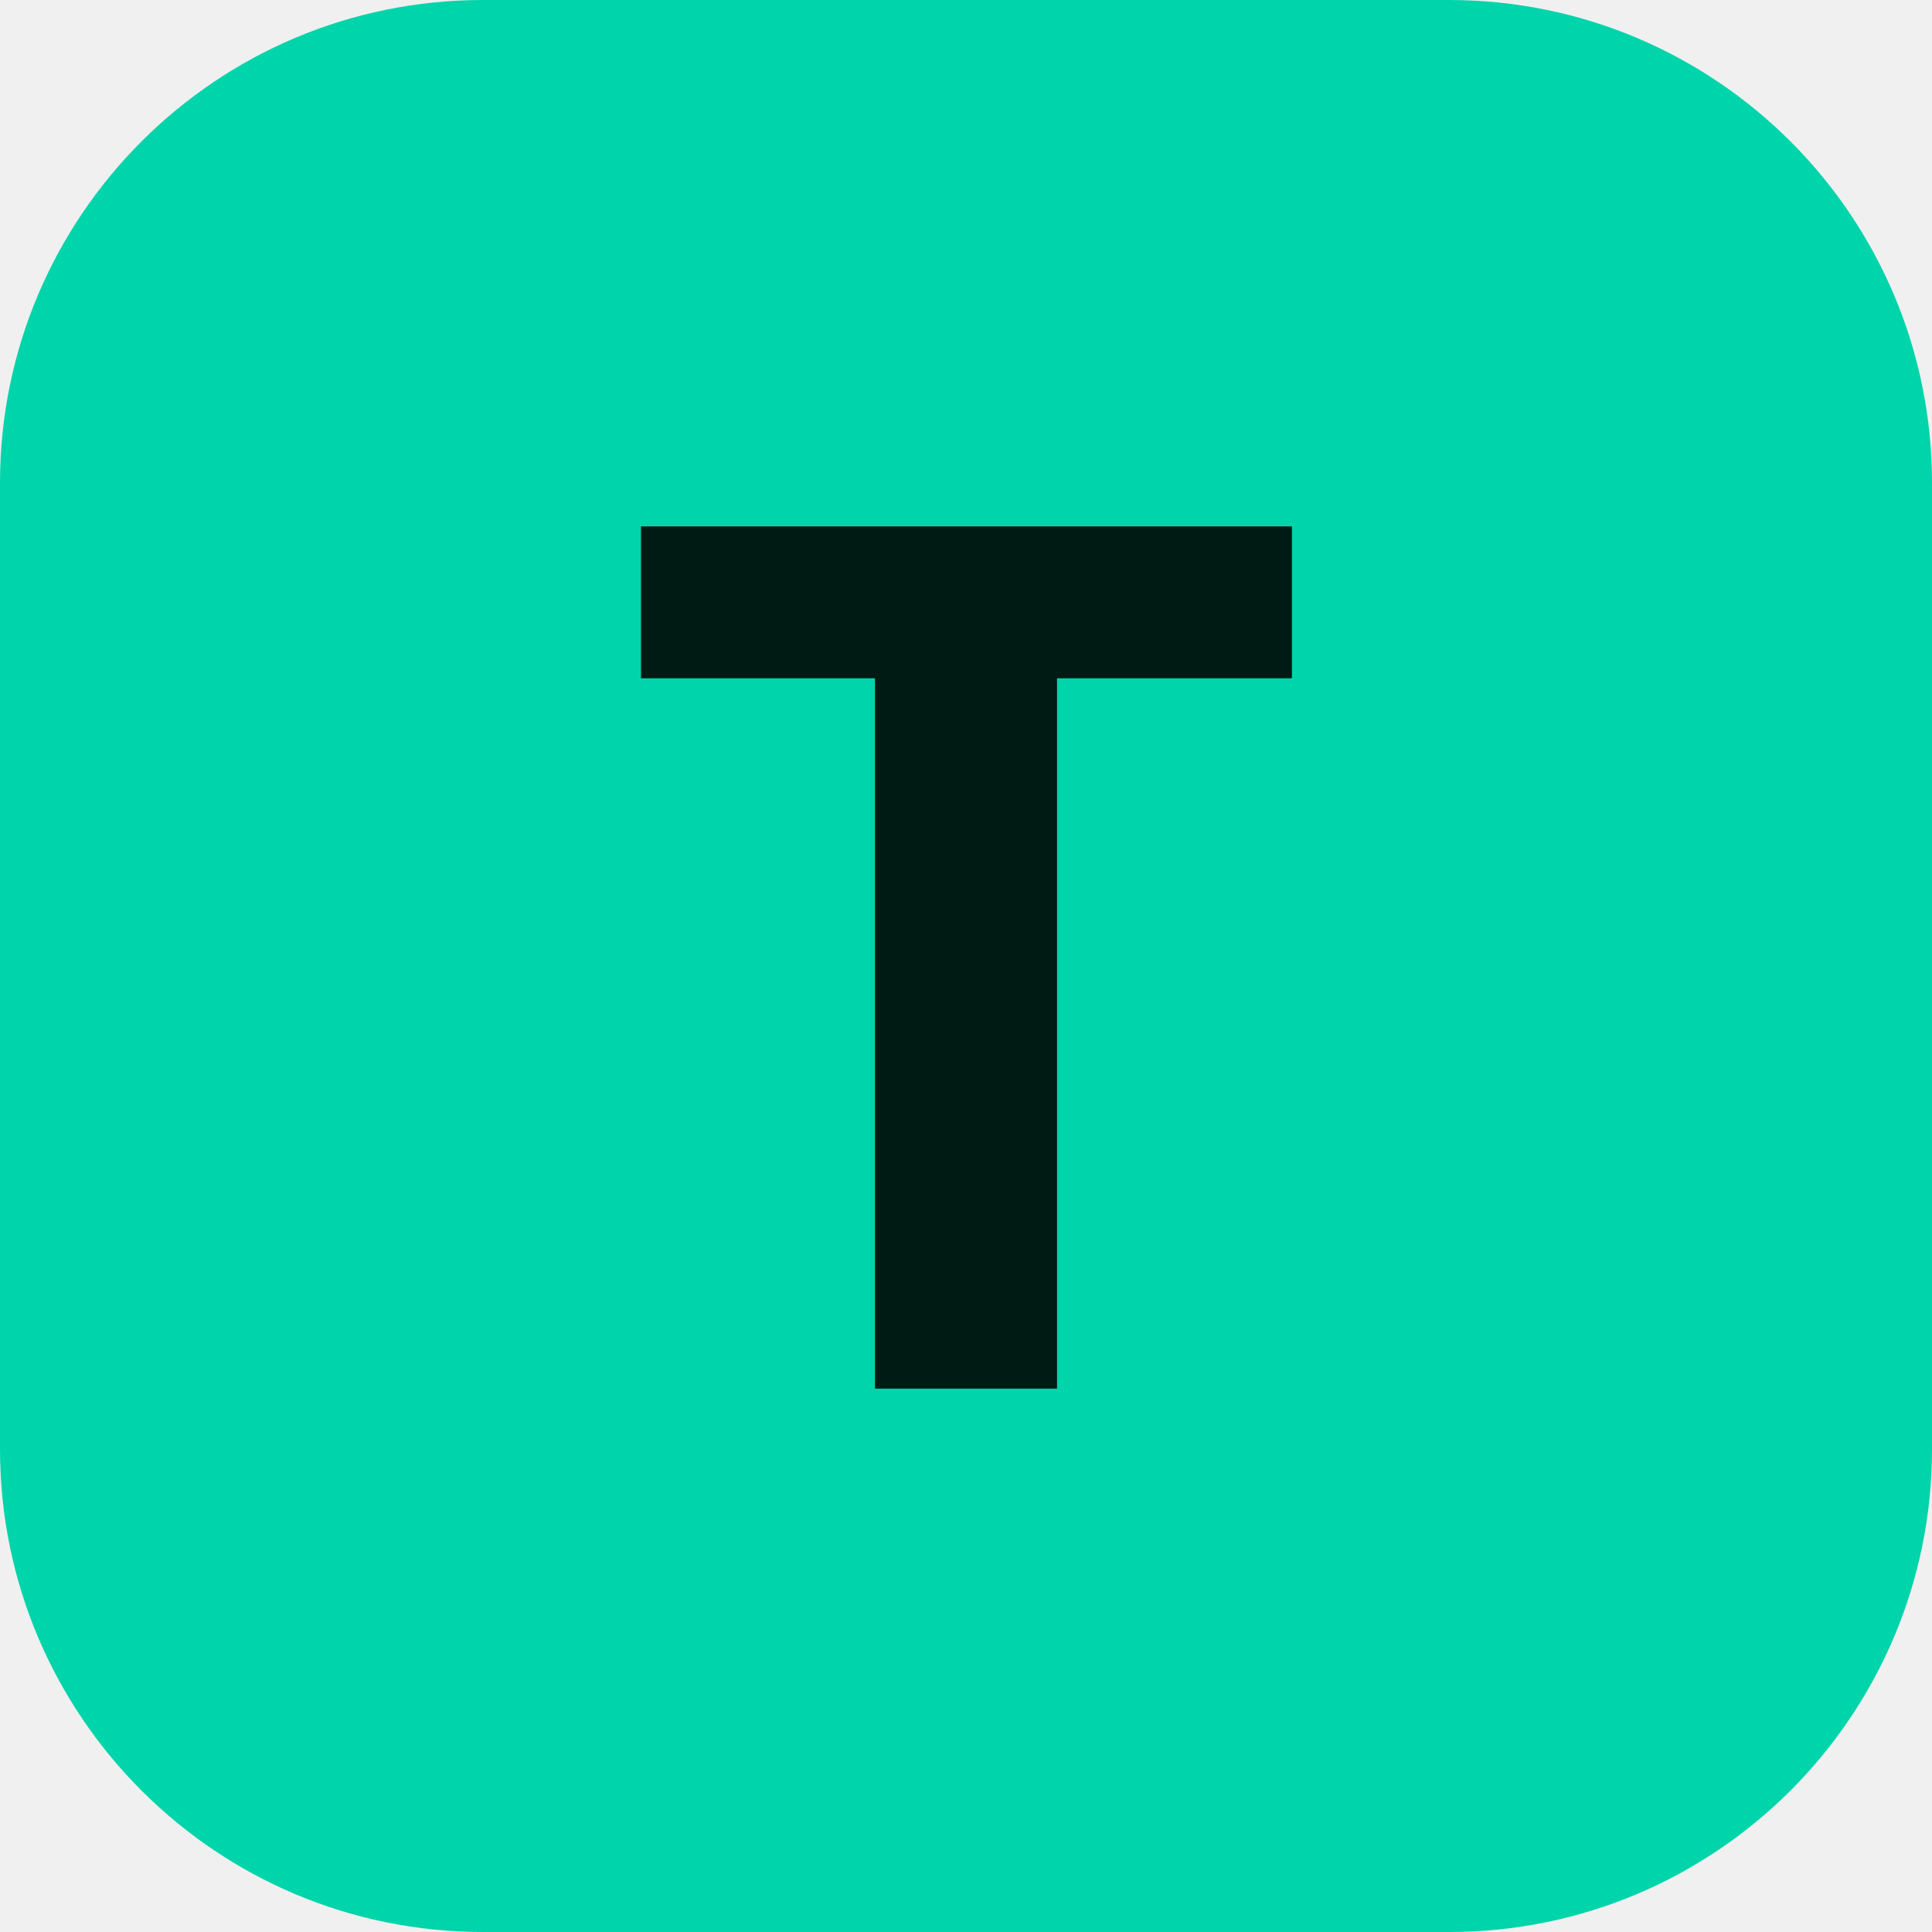
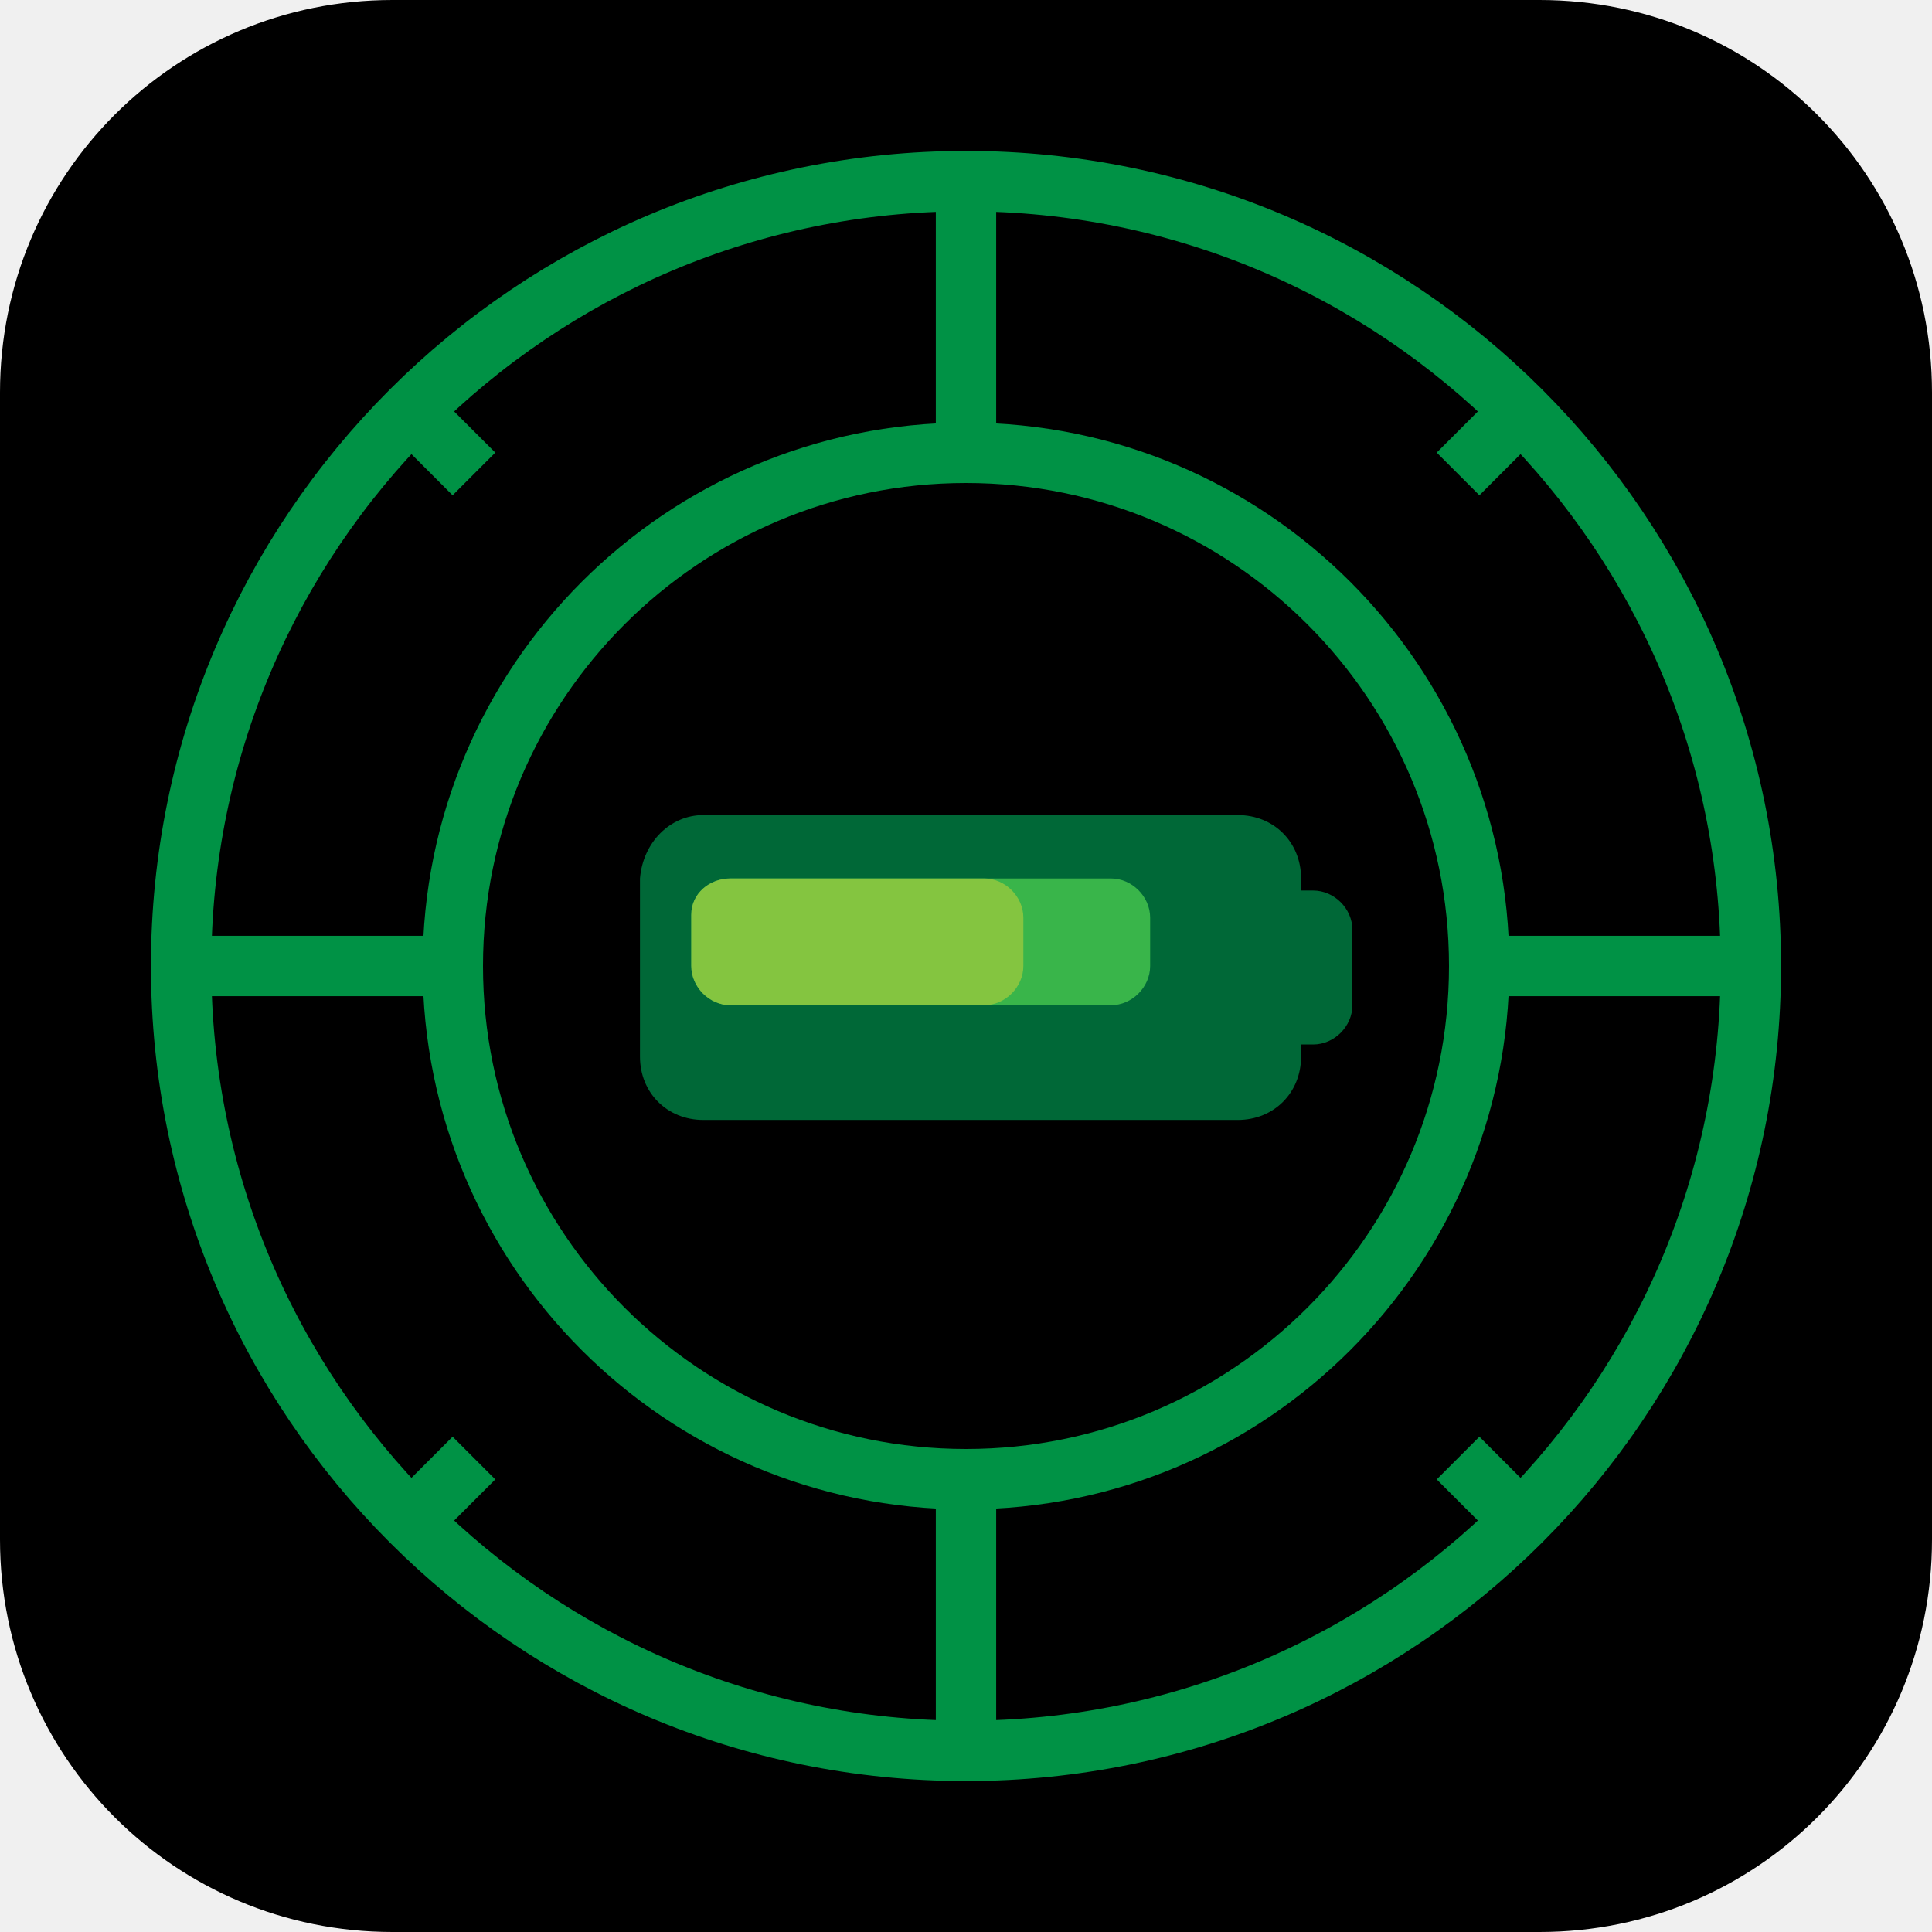
- <svg xmlns="http://www.w3.org/2000/svg" viewBox="0 0 32 32">
-   <rect width="32" height="32" rx="8" fill="#00d4aa" />
-   <text x="16" y="23" font-family="sans-serif" font-size="20" font-weight="900" text-anchor="middle" fill="#001a14">T</text>
+ <svg xmlns="http://www.w3.org/2000/svg" version="1.1" id="Слой_1" x="0px" y="0px" viewBox="0 0 64 64" style="enable-background:new 0 0 64 64;" xml:space="preserve">
+   <style type="text/css">
+ 	.st0{fill:none;stroke:#009245;stroke-width:2;stroke-miterlimit:10;}
+ 	.st1{fill:#FFFFFF;}
+ 	.st2{fill:#006837;}
+ 	.st3{fill:#39B54A;}
+ 	.st4{opacity:0.9;fill:#8CC63F;enable-background:new    ;}
+ </style>
+   <g>
+     <path d="M13,0h38c7.2,0,13,5.8,13,13v38c0,7.2-5.8,13-13,13H13C5.8,64,0,58.2,0,51V13C0,5.8,5.8,0,13,0z" />
+     <g>
+       <g>
+         <circle class="st0" cx="32" cy="32" r="26" />
+         <circle class="st0" cx="32" cy="32" r="17" />
+         <circle class="st1" cx="32" cy="32" r="2" />
+       </g>
+       <g>
+         <line class="st0" x1="32" y1="6" x2="32" y2="15" />
+         <line class="st0" x1="32" y1="49" x2="32" y2="58" />
+         <line class="st0" x1="6" y1="32" x2="15" y2="32" />
+         <line class="st0" x1="49" y1="32" x2="58" y2="32" />
+       </g>
+       <g>
+         <line class="st0" x1="50.4" y1="13.6" x2="48.3" y2="15.7" />
+         <line class="st0" x1="50.4" y1="50.4" x2="48.3" y2="48.3" />
+         <line class="st0" x1="13.6" y1="50.4" x2="15.7" y2="48.3" />
+         <line class="st0" x1="13.6" y1="13.6" x2="15.7" y2="15.7" />
+       </g>
+     </g>
+     <g>
+       <path class="st2" d="M23.3,27H41c1.2,0,2.1,0.9,2.1,2.1v5.9c0,1.2-0.9,2.1-2.1,2.1H23.3c-1.2,0-2.1-0.9-2.1-2.1v-5.9    C21.3,27.9,22.2,27,23.3,27z" />
+       <path class="st2" d="M41.8,29.5h1.7c0.7,0,1.3,0.6,1.3,1.3v2.5c0,0.7-0.6,1.3-1.3,1.3h-1.7c-0.7,0-1.3-0.6-1.3-1.3v-2.5    C40.6,30,41.1,29.5,41.8,29.5z" />
+       <path class="st3" d="M24.2,29.1h12.6c0.7,0,1.3,0.6,1.3,1.3V32c0,0.7-0.6,1.3-1.3,1.3H24.2c-0.7,0-1.3-0.6-1.3-1.3v-1.7    C22.9,29.6,23.5,29.1,24.2,29.1z" />
+       <path class="st4" d="M24.2,29.1h8.4c0.7,0,1.3,0.6,1.3,1.3V32c0,0.7-0.6,1.3-1.3,1.3h-8.4c-0.7,0-1.3-0.6-1.3-1.3v-1.7    C22.9,29.6,23.5,29.1,24.2,29.1z" />
+     </g>
+   </g>
</svg>
